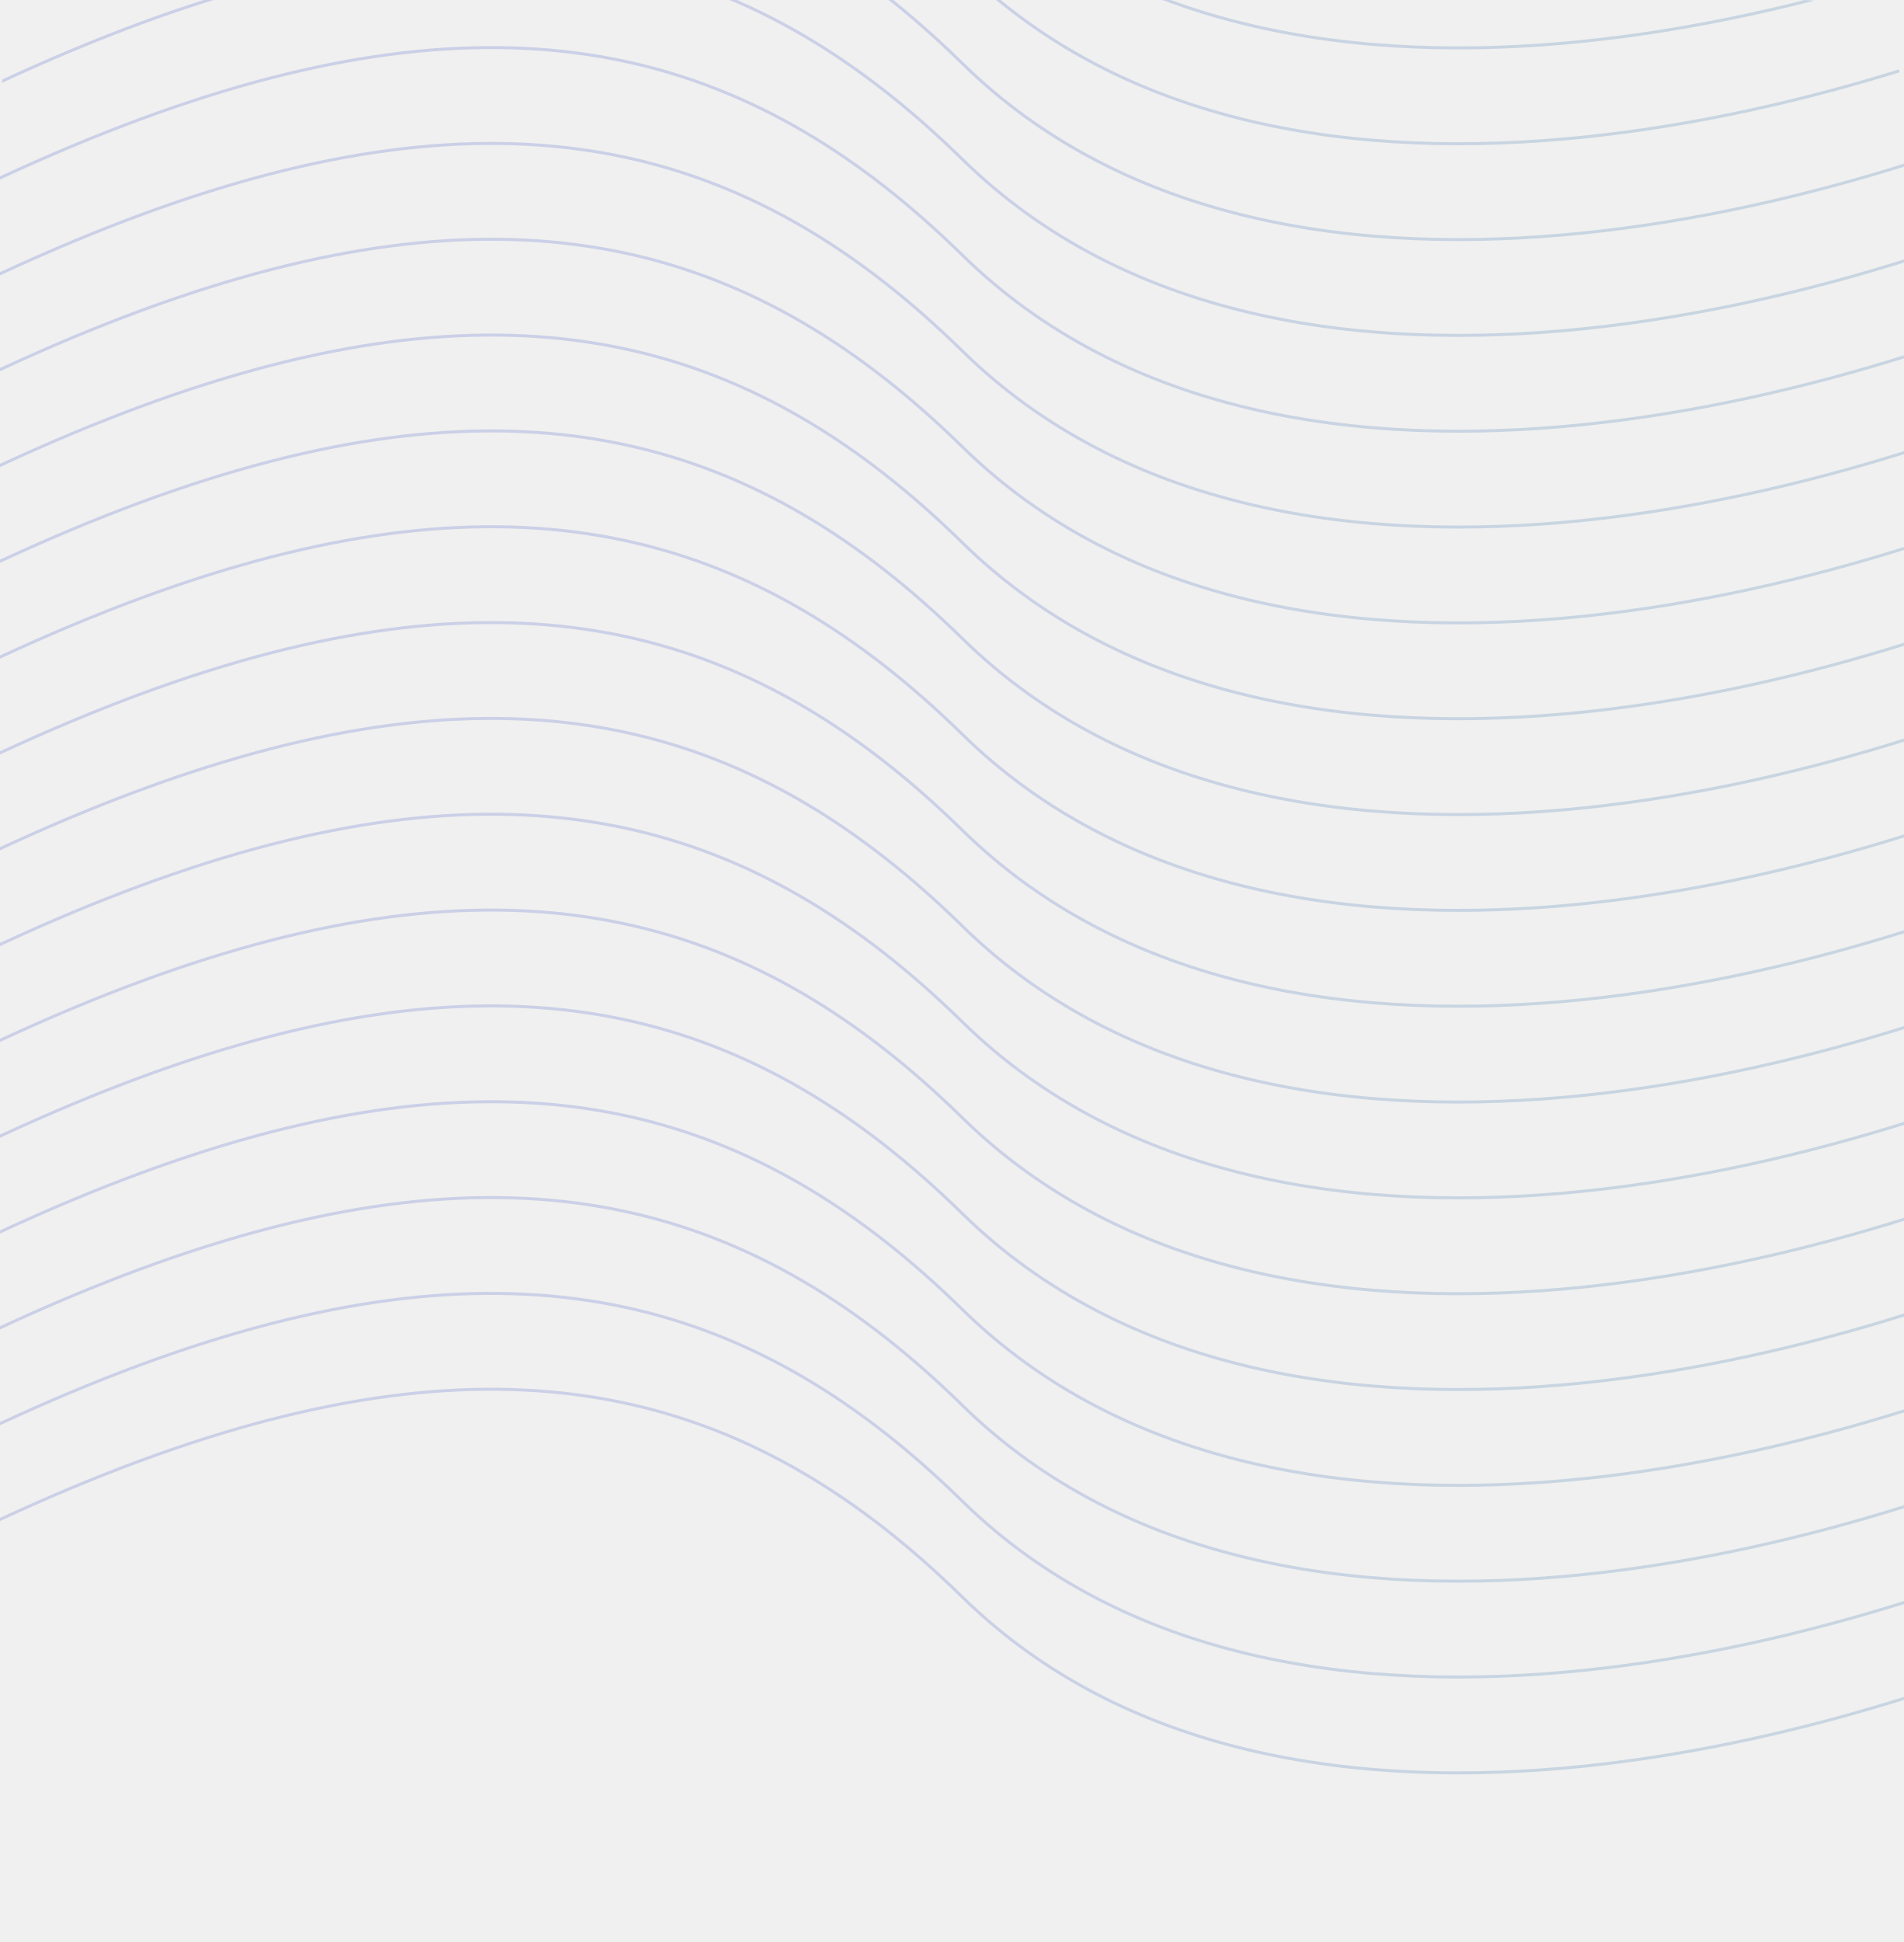
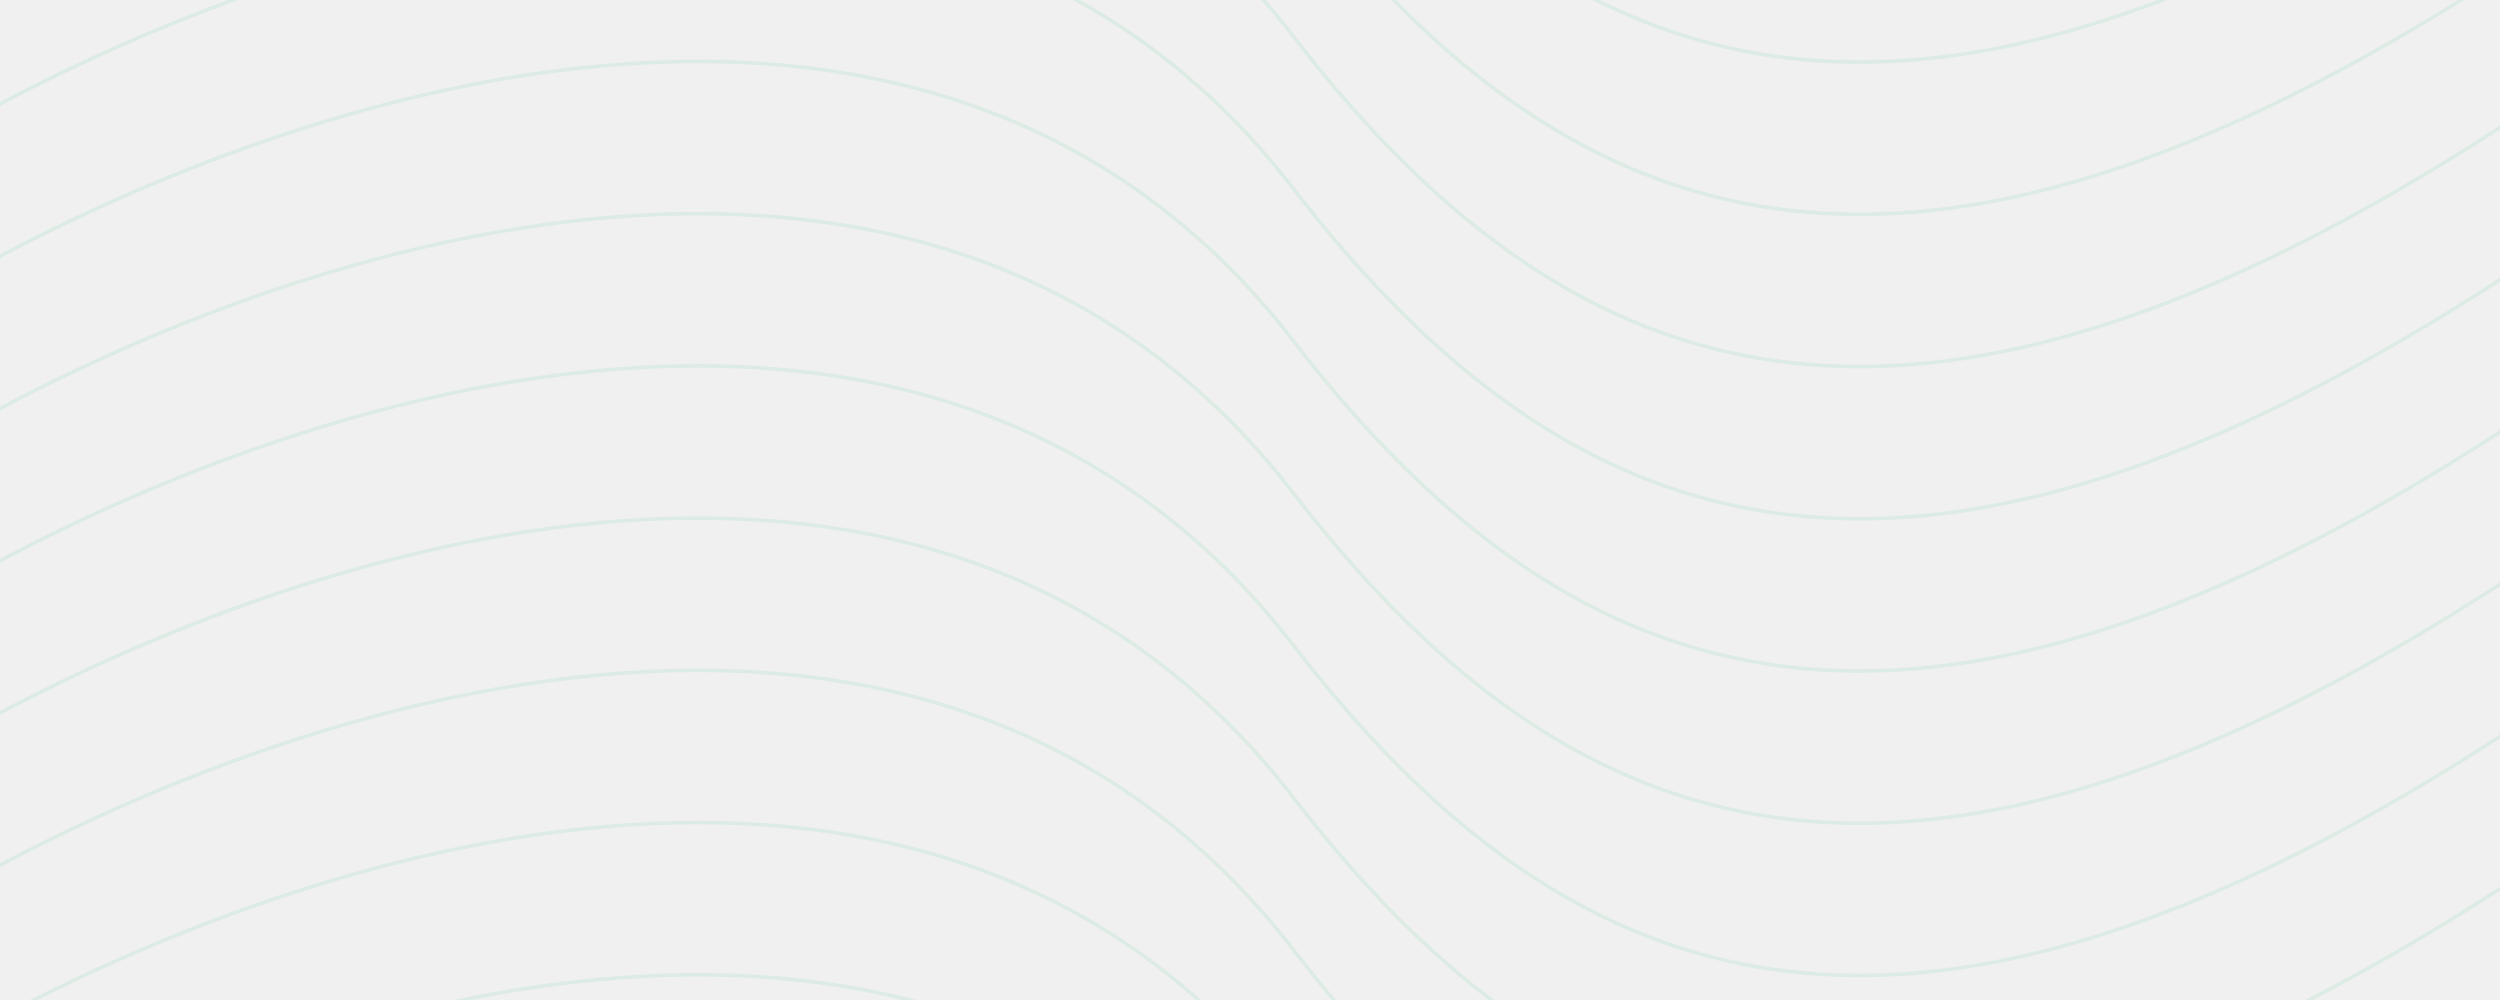
- <svg xmlns="http://www.w3.org/2000/svg" width="300" height="306" viewBox="0 0 300 306" fill="none">
-   <g clip-path="url(#clip0_21_523)">
-     <g opacity="0.2" clip-path="url(#clip1_21_523)">
-       <path d="M-357.348 -23.866C-379.659 76.079 -381.363 240.444 -209.697 98.35C4.885 -79.267 87.617 -98.051 151.675 -35.279C202.922 14.939 298.656 -14.355 340.117 -35.279" stroke="url(#paint0_linear_21_523)" stroke-width="0.476" />
-       <path d="M-357.352 -8.764C-379.663 91.18 -381.367 255.545 -209.701 113.452C4.881 -64.166 87.613 -82.95 151.671 -20.177C202.918 30.041 298.652 0.747 340.113 -20.177" stroke="url(#paint1_linear_21_523)" stroke-width="0.476" />
-       <path d="M-357.356 6.337C-379.666 106.282 -381.371 270.647 -209.705 128.553C4.877 -49.064 87.609 -67.848 151.667 -5.076C202.914 45.142 298.648 15.848 340.109 -5.076" stroke="url(#paint2_linear_21_523)" stroke-width="0.476" />
-       <path d="M-357.36 21.439C-379.67 121.383 -381.375 285.749 -209.709 143.655C4.873 -33.962 87.605 -52.747 151.663 10.026C202.91 60.244 298.644 30.95 340.105 10.026" stroke="url(#paint3_linear_21_523)" stroke-width="0.476" />
-       <path d="M-357.364 36.537C-379.674 136.481 -381.379 300.846 -209.713 158.752C4.869 -18.865 87.601 -37.649 151.66 25.123C202.907 75.341 298.64 46.047 340.101 25.123" stroke="url(#paint4_linear_21_523)" stroke-width="0.476" />
-       <path d="M-357.364 51.634C-379.674 151.579 -381.379 315.944 -209.713 173.85C4.869 -3.767 87.601 -22.551 151.66 40.221C202.907 90.439 298.64 61.145 340.101 40.221" stroke="url(#paint5_linear_21_523)" stroke-width="0.476" />
-       <path d="M-357.372 66.738C-379.682 166.682 -381.386 331.047 -209.721 188.954C4.862 11.336 87.593 -7.448 151.652 55.325C202.899 105.542 298.632 76.249 340.093 55.325" stroke="url(#paint6_linear_21_523)" stroke-width="0.476" />
-       <path d="M-357.372 81.837C-379.682 181.782 -381.386 346.147 -209.721 204.053C4.862 26.436 87.593 7.652 151.652 70.424C202.899 120.642 298.632 91.348 340.093 70.424" stroke="url(#paint7_linear_21_523)" stroke-width="0.476" />
-       <path d="M-357.376 96.935C-379.686 196.879 -381.39 361.245 -209.725 219.151C4.858 41.534 87.589 22.75 151.648 85.522C202.895 135.74 298.629 106.446 340.09 85.522" stroke="url(#paint8_linear_21_523)" stroke-width="0.476" />
-       <path d="M-357.379 112.039C-379.69 211.983 -381.394 376.348 -209.728 234.254C4.854 56.637 87.585 37.853 151.644 100.625C202.891 150.843 298.625 121.549 340.086 100.625" stroke="url(#paint9_linear_21_523)" stroke-width="0.476" />
-       <path d="M-357.379 127.136C-379.69 227.081 -381.394 391.446 -209.728 249.352C4.854 71.735 87.585 52.951 151.644 115.723C202.891 165.941 298.625 136.647 340.086 115.723" stroke="url(#paint10_linear_21_523)" stroke-width="0.476" />
-       <path d="M-357.387 142.238C-379.698 242.182 -381.402 406.547 -209.736 264.454C4.846 86.836 87.577 68.052 151.636 130.825C202.883 181.042 298.617 151.749 340.078 130.825" stroke="url(#paint11_linear_21_523)" stroke-width="0.476" />
-       <path d="M-357.387 157.337C-379.698 257.282 -381.402 421.647 -209.736 279.553C4.846 101.936 87.577 83.152 151.636 145.924C202.883 196.142 298.617 166.848 340.078 145.924" stroke="url(#paint12_linear_21_523)" stroke-width="0.476" />
-       <path d="M-357.395 172.435C-379.705 272.379 -381.41 436.745 -209.744 294.651C4.838 117.034 87.57 98.249 151.628 161.022C202.875 211.24 298.609 181.946 340.07 161.022" stroke="url(#paint13_linear_21_523)" stroke-width="0.476" />
-       <path d="M-357.395 187.539C-379.705 287.483 -381.41 451.848 -209.744 309.754C4.838 132.137 87.57 113.353 151.628 176.125C202.875 226.343 298.609 197.049 340.07 176.125" stroke="url(#paint14_linear_21_523)" stroke-width="0.476" />
-       <path d="M-357.399 202.636C-379.709 302.581 -381.414 466.946 -209.748 324.852C4.834 147.235 87.566 128.451 151.624 191.223C202.871 241.441 298.605 212.147 340.066 191.223" stroke="url(#paint15_linear_21_523)" stroke-width="0.476" />
-       <path d="M-357.403 217.736C-379.713 317.68 -381.418 482.045 -209.752 339.951C4.83 162.334 87.562 143.55 151.621 206.322C202.867 256.54 298.601 227.247 340.062 206.322" stroke="url(#paint16_linear_21_523)" stroke-width="0.476" />
-       <path d="M-357.407 232.837C-379.717 332.782 -381.422 497.147 -209.756 355.053C4.826 177.436 87.558 158.652 151.617 221.424C202.864 271.642 298.597 242.348 340.058 221.424" stroke="url(#paint17_linear_21_523)" stroke-width="0.476" />
-       <path d="M-357.411 247.937C-379.721 347.881 -381.425 512.247 -209.76 370.153C4.823 192.536 87.554 173.751 151.613 236.524C202.86 286.742 298.593 257.448 340.054 236.524" stroke="url(#paint18_linear_21_523)" stroke-width="0.476" />
-       <path d="M-357.411 263.04C-379.721 362.985 -381.425 527.35 -209.76 385.256C4.823 207.639 87.554 188.855 151.613 251.627C202.86 301.845 298.593 272.551 340.054 251.627" stroke="url(#paint19_linear_21_523)" stroke-width="0.476" />
+ <svg xmlns="http://www.w3.org/2000/svg" width="700" height="280" fill="none">
+   <g clip-path="url(#clip0_42_187)">
+     <g opacity=".1" clip-path="url(#clip1_42_187)" stroke="#2ABF6F" stroke-width="1.015">
+       <path d="M1448.57 574.75c47.62-282.182 51.26-746.249-315.12-345.063C675.472 731.17 498.901 784.204 362.183 606.974c-109.374-141.785-313.695-59.077-402.183 0" />
+       <path d="M1448.57 532.127c47.62-282.182 51.26-746.25-315.12-345.063-457.978 501.482-634.549 554.517-771.267 377.287-109.374-141.785-313.695-59.077-402.183 0" />
+       <path d="M1448.57 489.502c47.62-282.182 51.26-746.25-315.12-345.063-457.978 501.482-634.549 554.517-771.267 377.287-109.374-141.785-313.695-59.077-402.183 0" />
+       <path d="M1448.57 446.879c47.62-282.182 51.26-746.25-315.12-345.063-457.978 501.482-634.549 554.517-771.267 377.286-109.374-141.784-313.695-59.076-402.183 0" />
+       <path d="M1448.57 404.256c47.62-282.182 51.26-746.25-315.12-345.063C675.472 560.675 498.901 613.71 362.183 436.479c-109.374-141.784-313.695-59.077-402.183 0" />
+       <path d="M1448.57 361.631c47.62-282.182 51.26-746.25-315.12-345.063C675.472 518.05 498.901 571.085 362.183 393.854 252.809 252.07 48.488 334.777-40 393.854" />
+       <path d="M1448.57 319.008c47.62-282.182 51.26-746.25-315.12-345.063C675.472 475.427 498.901 528.462 362.183 351.23 252.809 209.446 48.488 292.153-40 351.23" />
+       <path d="M1448.57 276.385c47.62-282.182 51.26-746.25-315.12-345.063-457.978 501.482-634.549 554.517-771.267 377.286-109.374-141.784-313.695-59.077-402.183 0" />
+       <path d="M1448.57 233.762c47.62-282.182 51.26-746.25-315.12-345.064-457.978 501.483-634.549 554.518-771.267 377.287-109.374-141.784-313.695-59.077-402.183 0" />
+       <path d="M1448.57 191.137c47.62-282.182 51.26-746.25-315.12-345.064C675.472 347.556 498.901 400.591 362.183 223.36 252.809 81.576 48.488 164.283-40 223.36" />
+       <path d="M1448.58 148.514c47.61-282.182 51.25-746.25-315.13-345.064-457.974 501.483-634.545 554.518-771.263 377.287-109.374-141.784-313.695-59.077-402.184 0" />
+       <path d="M1448.58 105.891c47.61-282.182 51.25-746.25-315.13-345.064C675.476 262.31 498.905 315.345 362.187 138.114c-109.374-141.785-313.695-59.077-402.184 0" />
+       <path d="M1448.58 63.267c47.61-282.182 51.25-746.249-315.13-345.063C675.476 219.687 498.905 272.722 362.187 95.491c-109.374-141.784-313.695-59.077-402.184 0" />
+       <path d="M1448.58 20.642c47.61-282.182 51.25-746.249-315.13-345.063C675.476 177.062 498.905 230.097 362.187 52.866 252.813-88.918 48.492-6.21-39.997 52.866" />
+       <path d="M1448.57-21.98c47.62-282.183 51.26-746.25-315.12-345.064C675.472 134.439 498.901 187.474 362.183 10.243 252.809-131.542 48.488-48.834-40 10.243" />
+       <path d="M1448.57-64.604c47.62-282.182 51.26-746.249-315.12-345.063C675.472 91.816 498.901 144.851 362.183-32.38 252.809-174.165 48.488-91.457-40-32.38" />
+       <path d="M1448.57-107.227c47.62-282.182 51.26-746.249-315.12-345.063C675.472 49.193 498.901 102.228 362.183-75.003 252.809-216.788 48.488-134.08-40-75.003" />
    </g>
  </g>
  <defs>
-     <linearGradient id="paint0_linear_21_523" x1="-13.895" y1="153.772" x2="-49.686" y2="-25.851" gradientUnits="userSpaceOnUse">
-       <stop stop-color="#01A561" />
-       <stop offset="0.821" stop-color="#394FC2" />
-     </linearGradient>
-     <linearGradient id="paint1_linear_21_523" x1="-13.899" y1="168.874" x2="-49.69" y2="-10.75" gradientUnits="userSpaceOnUse">
-       <stop stop-color="#01A561" />
-       <stop offset="0.821" stop-color="#394FC2" />
-     </linearGradient>
-     <linearGradient id="paint2_linear_21_523" x1="-13.902" y1="183.975" x2="-49.694" y2="4.352" gradientUnits="userSpaceOnUse">
-       <stop stop-color="#01A561" />
-       <stop offset="0.821" stop-color="#394FC2" />
-     </linearGradient>
-     <linearGradient id="paint3_linear_21_523" x1="-13.906" y1="199.077" x2="-49.698" y2="19.453" gradientUnits="userSpaceOnUse">
-       <stop stop-color="#01A561" />
-       <stop offset="0.821" stop-color="#394FC2" />
-     </linearGradient>
-     <linearGradient id="paint4_linear_21_523" x1="-13.91" y1="214.174" x2="-49.702" y2="34.551" gradientUnits="userSpaceOnUse">
-       <stop stop-color="#01A561" />
-       <stop offset="0.821" stop-color="#394FC2" />
-     </linearGradient>
-     <linearGradient id="paint5_linear_21_523" x1="-13.91" y1="229.272" x2="-49.702" y2="49.649" gradientUnits="userSpaceOnUse">
-       <stop stop-color="#01A561" />
-       <stop offset="0.821" stop-color="#394FC2" />
-     </linearGradient>
-     <linearGradient id="paint6_linear_21_523" x1="-13.918" y1="244.375" x2="-49.709" y2="64.752" gradientUnits="userSpaceOnUse">
-       <stop stop-color="#01A561" />
-       <stop offset="0.821" stop-color="#394FC2" />
-     </linearGradient>
-     <linearGradient id="paint7_linear_21_523" x1="-13.918" y1="259.475" x2="-49.709" y2="79.852" gradientUnits="userSpaceOnUse">
-       <stop stop-color="#01A561" />
-       <stop offset="0.821" stop-color="#394FC2" />
-     </linearGradient>
-     <linearGradient id="paint8_linear_21_523" x1="-13.922" y1="274.573" x2="-49.713" y2="94.95" gradientUnits="userSpaceOnUse">
-       <stop stop-color="#01A561" />
-       <stop offset="0.821" stop-color="#394FC2" />
-     </linearGradient>
-     <linearGradient id="paint9_linear_21_523" x1="-13.926" y1="289.676" x2="-49.717" y2="110.053" gradientUnits="userSpaceOnUse">
-       <stop stop-color="#01A561" />
-       <stop offset="0.821" stop-color="#394FC2" />
-     </linearGradient>
-     <linearGradient id="paint10_linear_21_523" x1="-13.926" y1="304.774" x2="-49.717" y2="125.151" gradientUnits="userSpaceOnUse">
-       <stop stop-color="#01A561" />
-       <stop offset="0.821" stop-color="#394FC2" />
-     </linearGradient>
-     <linearGradient id="paint11_linear_21_523" x1="-13.934" y1="319.875" x2="-49.725" y2="140.252" gradientUnits="userSpaceOnUse">
-       <stop stop-color="#01A561" />
-       <stop offset="0.821" stop-color="#394FC2" />
-     </linearGradient>
-     <linearGradient id="paint12_linear_21_523" x1="-13.934" y1="334.975" x2="-49.725" y2="155.352" gradientUnits="userSpaceOnUse">
-       <stop stop-color="#01A561" />
-       <stop offset="0.821" stop-color="#394FC2" />
-     </linearGradient>
-     <linearGradient id="paint13_linear_21_523" x1="-13.942" y1="350.073" x2="-49.733" y2="170.449" gradientUnits="userSpaceOnUse">
-       <stop stop-color="#01A561" />
-       <stop offset="0.821" stop-color="#394FC2" />
-     </linearGradient>
-     <linearGradient id="paint14_linear_21_523" x1="-13.942" y1="365.176" x2="-49.733" y2="185.553" gradientUnits="userSpaceOnUse">
-       <stop stop-color="#01A561" />
-       <stop offset="0.821" stop-color="#394FC2" />
-     </linearGradient>
-     <linearGradient id="paint15_linear_21_523" x1="-13.945" y1="380.274" x2="-49.737" y2="200.651" gradientUnits="userSpaceOnUse">
-       <stop stop-color="#01A561" />
-       <stop offset="0.821" stop-color="#394FC2" />
-     </linearGradient>
-     <linearGradient id="paint16_linear_21_523" x1="-13.949" y1="395.373" x2="-49.741" y2="215.75" gradientUnits="userSpaceOnUse">
-       <stop stop-color="#01A561" />
-       <stop offset="0.821" stop-color="#394FC2" />
-     </linearGradient>
-     <linearGradient id="paint17_linear_21_523" x1="-13.953" y1="410.475" x2="-49.745" y2="230.852" gradientUnits="userSpaceOnUse">
-       <stop stop-color="#01A561" />
-       <stop offset="0.821" stop-color="#394FC2" />
-     </linearGradient>
-     <linearGradient id="paint18_linear_21_523" x1="-13.957" y1="425.575" x2="-49.748" y2="245.951" gradientUnits="userSpaceOnUse">
-       <stop stop-color="#01A561" />
-       <stop offset="0.821" stop-color="#394FC2" />
-     </linearGradient>
-     <linearGradient id="paint19_linear_21_523" x1="-13.957" y1="440.678" x2="-49.748" y2="261.055" gradientUnits="userSpaceOnUse">
-       <stop stop-color="#01A561" />
-       <stop offset="0.821" stop-color="#394FC2" />
-     </linearGradient>
-     <clipPath id="clip0_21_523">
-       <rect width="300" height="306" rx="16" fill="white" />
+     <clipPath id="clip0_42_187">
+       <path fill="#fff" d="M0 0h700v280H0z" />
    </clipPath>
-     <clipPath id="clip1_21_523">
-       <rect width="1071" height="441" fill="white" transform="translate(-348)" />
+     <clipPath id="clip1_42_187">
+       <path fill="#fff" transform="rotate(-180 761 429.453)" d="M0 0h1562v893.811H0z" />
    </clipPath>
  </defs>
</svg>
